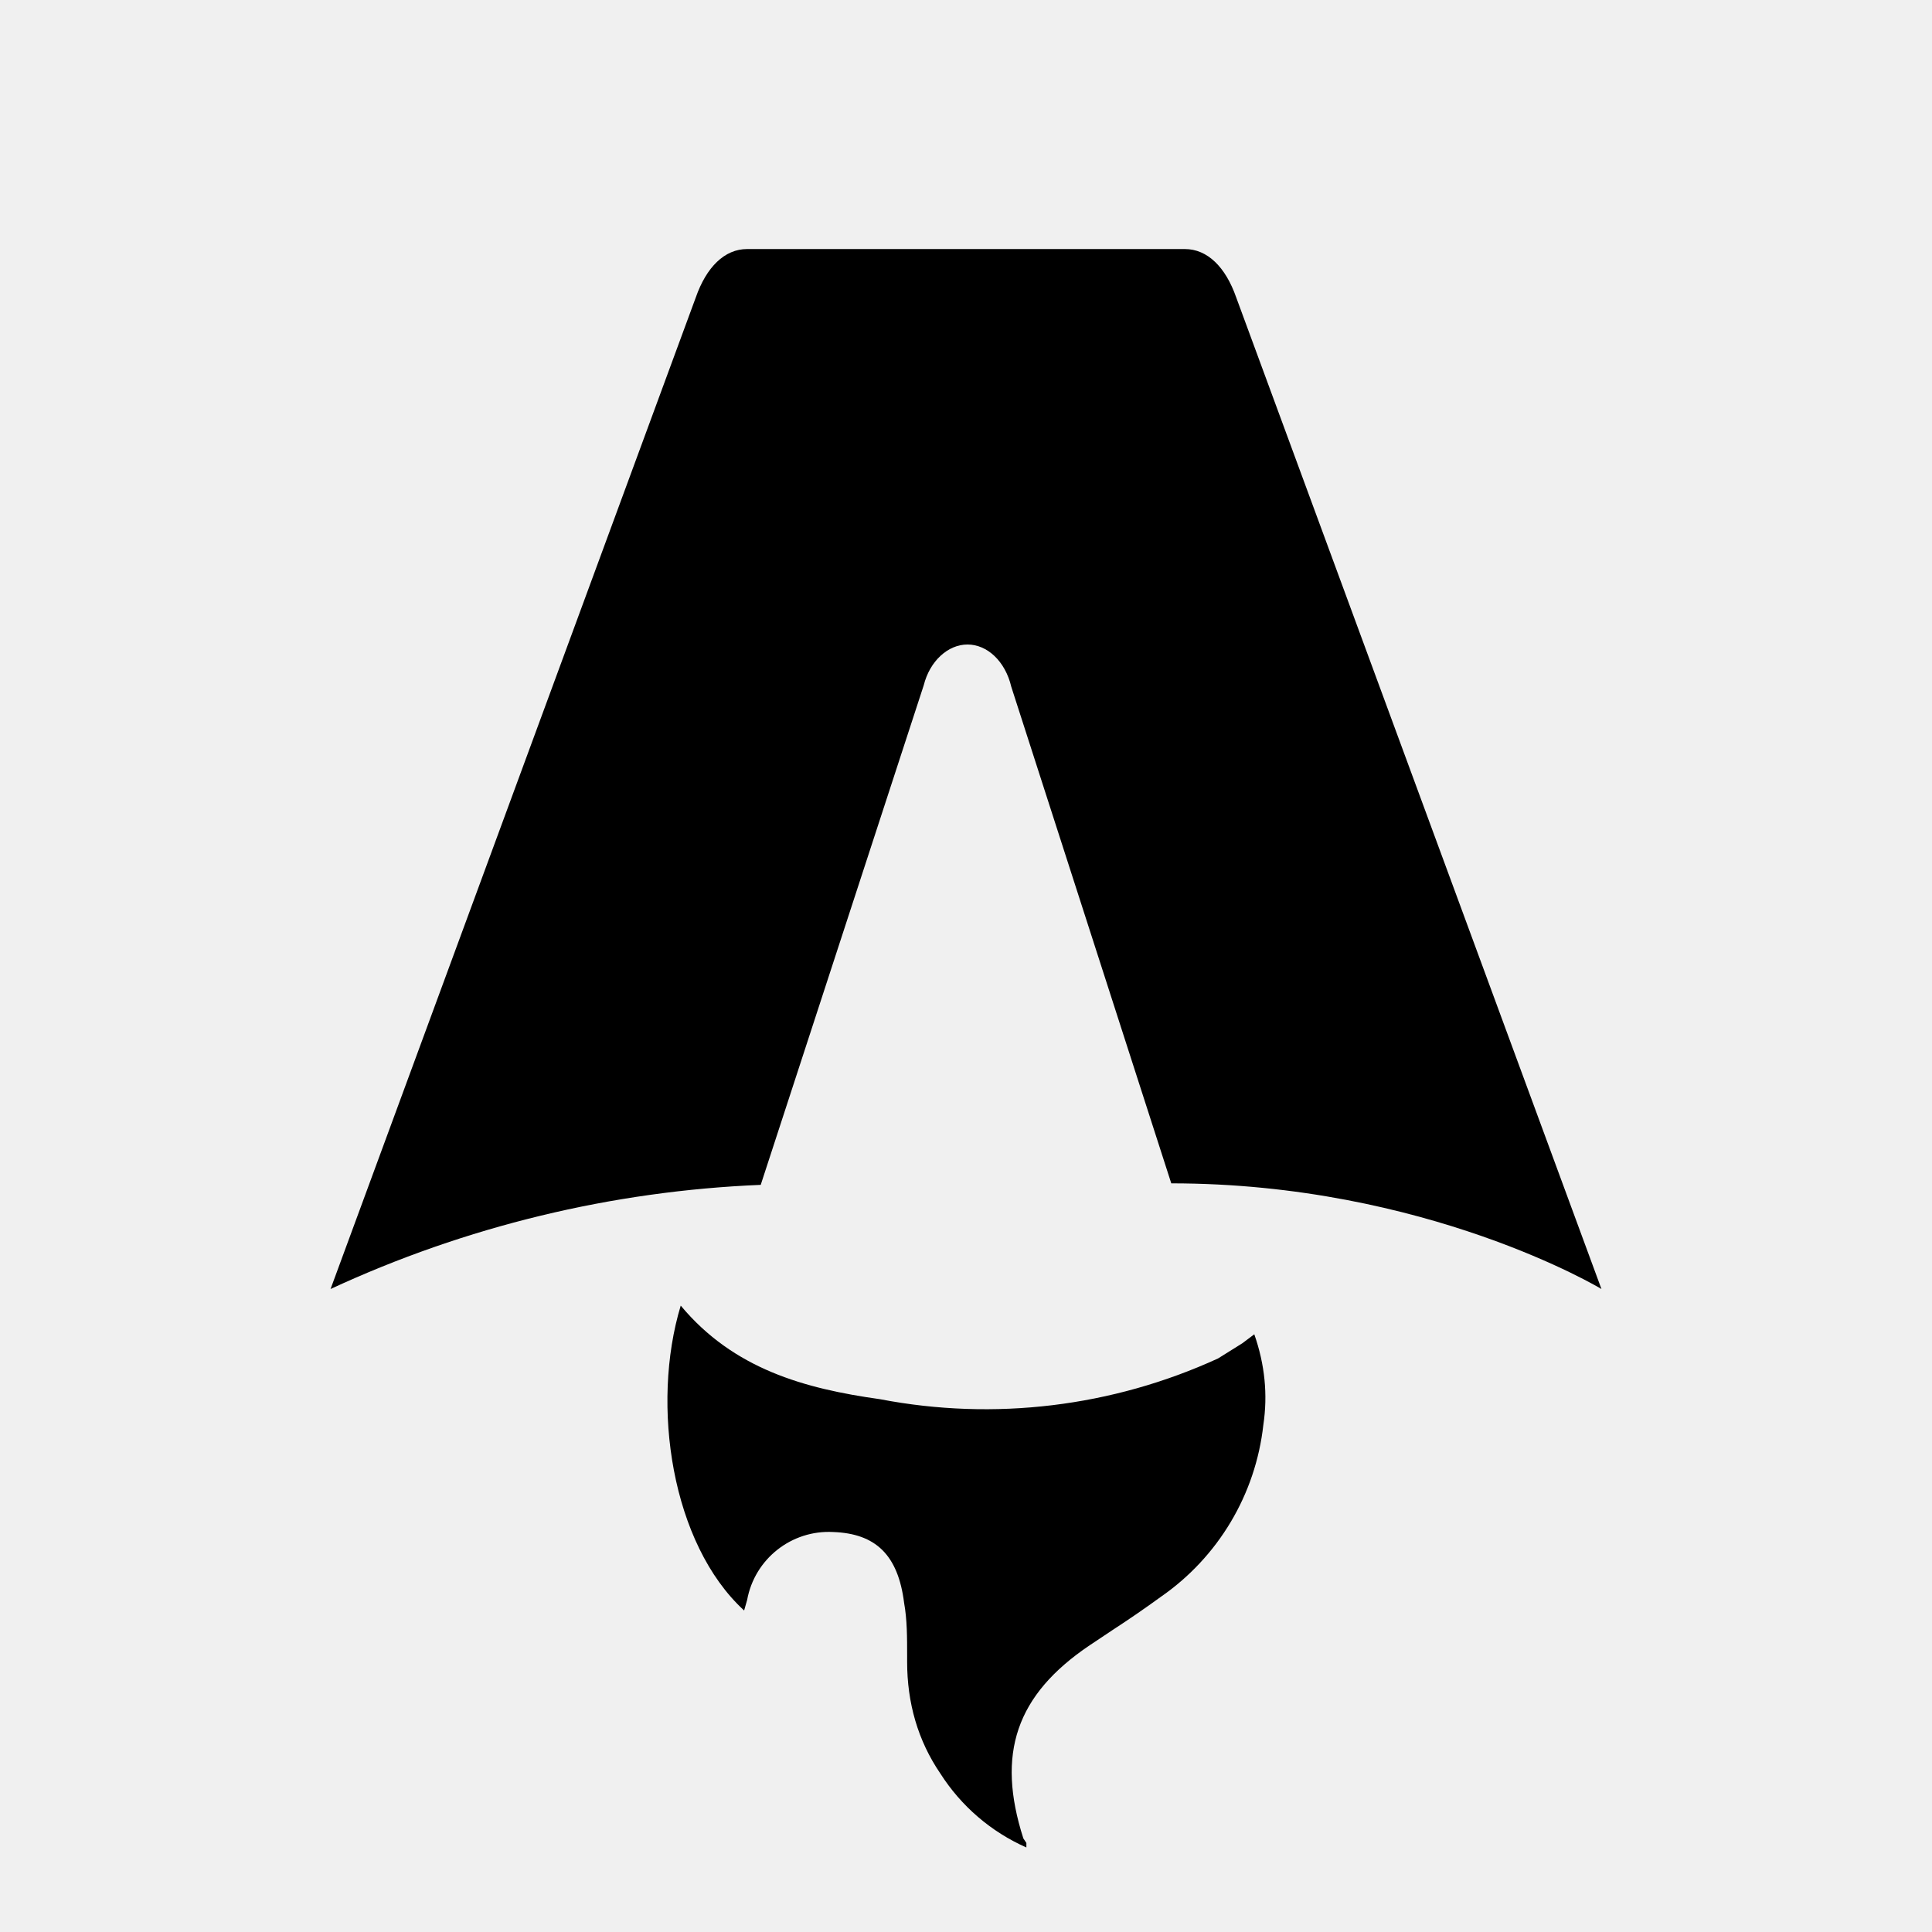
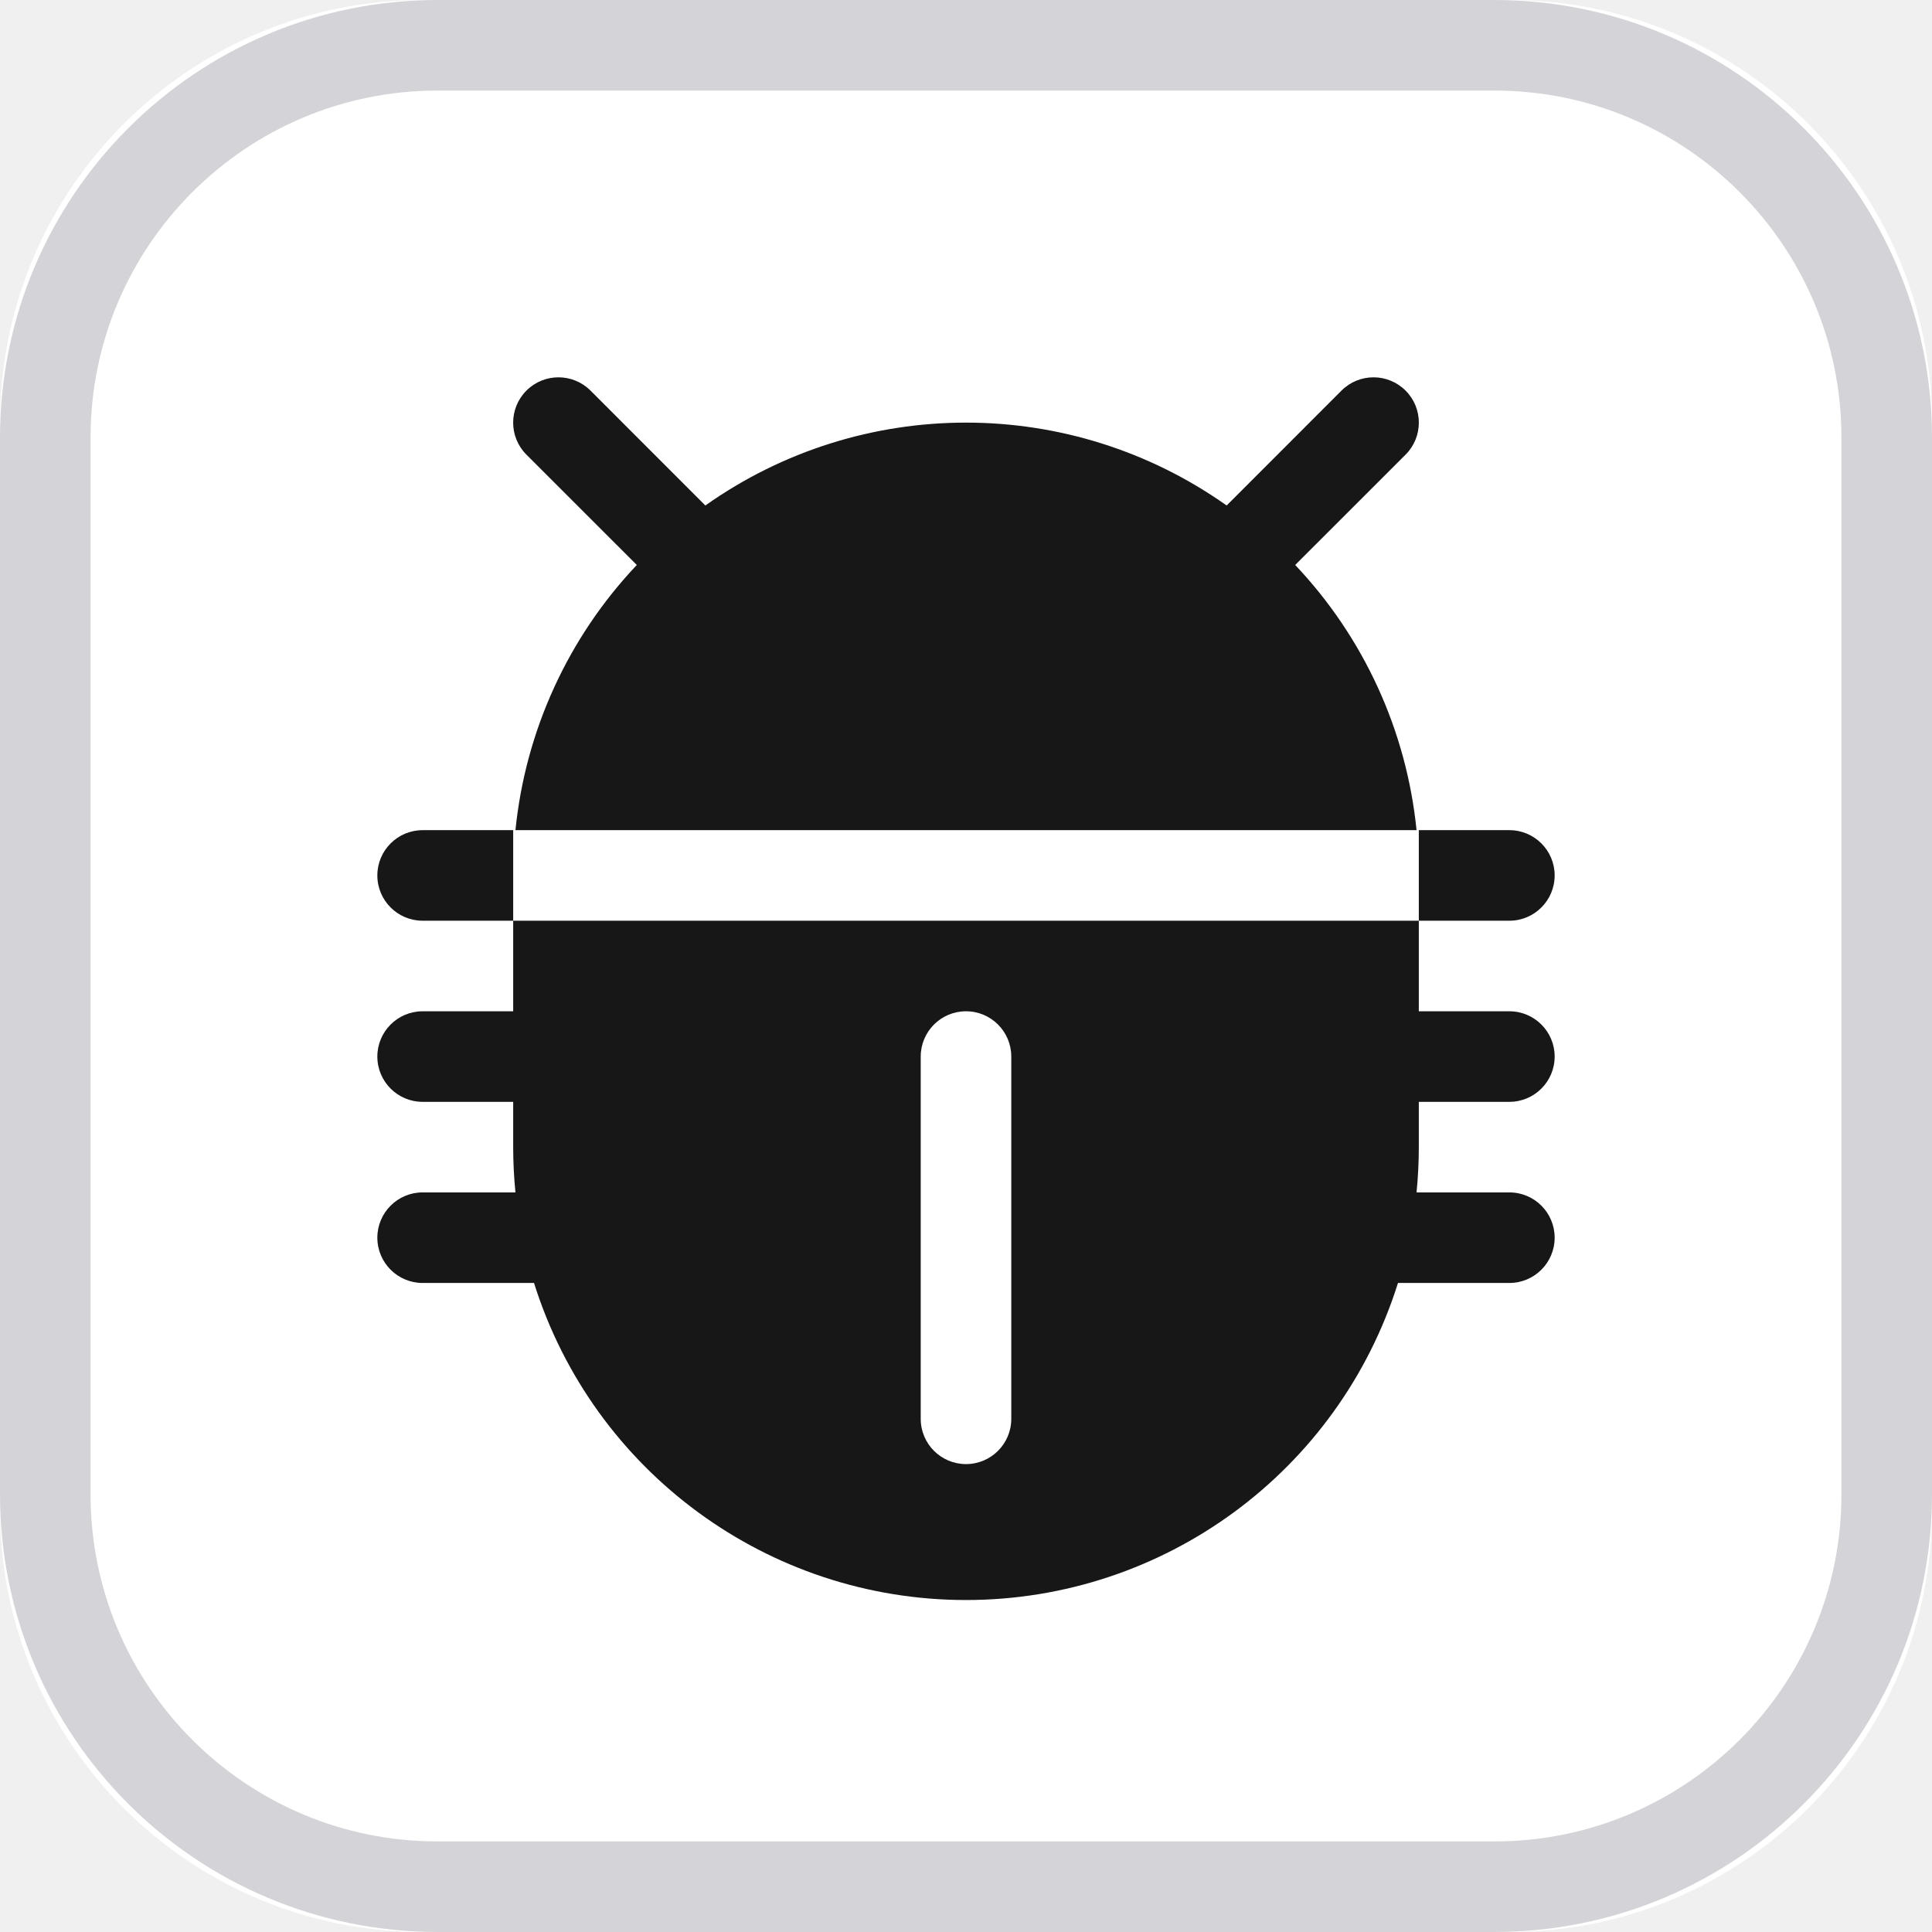
- <svg xmlns="http://www.w3.org/2000/svg" fill="none" viewBox="0 0 128 128">
-   <path d="M50.4 78.5a75.1 75.1 0 0 0-28.5 6.9l24.2-65.7c.7-2 1.9-3.2 3.4-3.2h29c1.5 0 2.7 1.2 3.4 3.2l24.2 65.7s-11.6-7-28.5-7L67 45.5c-.4-1.7-1.6-2.8-2.9-2.8-1.3 0-2.5 1.1-2.9 2.7L50.4 78.5Zm-1.1 28.2Zm-4.2-20.2c-2 6.6-.6 15.8 4.2 20.2a17.5 17.5 0 0 1 .2-.7 5.5 5.5 0 0 1 5.7-4.5c2.8.1 4.3 1.5 4.7 4.7.2 1.1.2 2.3.2 3.5v.4c0 2.7.7 5.2 2.2 7.4a13 13 0 0 0 5.7 4.9v-.3l-.2-.3c-1.8-5.6-.5-9.5 4.4-12.8l1.5-1a73 73 0 0 0 3.2-2.2 16 16 0 0 0 6.8-11.4c.3-2 .1-4-.6-6l-.8.6-1.6 1a37 37 0 0 1-22.4 2.7c-5-.7-9.7-2-13.2-6.2Z" />
-   <style>
-         path { fill: #000; }
-         @media (prefers-color-scheme: dark) {
-             path { fill: #FFF; }
-         }
-     </style>
+ <svg xmlns="http://www.w3.org/2000/svg" viewBox="0 0 32 32">
+   <rect width="32" height="32" rx="7" fill="#ffffff" />
+   <rect x="0.75" y="0.75" width="30.5" height="30.5" rx="6.5" fill="none" stroke="#d4d4d8" stroke-width="1.5" />
+   <g transform="translate(4, 4) scale(0.09375)">
+     <path fill="#171717" d="M224,120H208V104h16a8,8,0,0,1,0,16ZM32,104a8,8,0,0,0,0,16H48V104Zm176,56c0,2.7-.14,5.37-.4,8H224a8,8,0,0,1,0,16H204.32a80,80,0,0,1-152.64,0H32a8,8,0,0,1,0-16H48.4c-.26-2.63-.4-5.3-.4-8v-8H32a8,8,0,0,1,0-16H48V120H208v16h16a8,8,0,0,1,0,16H208Zm-72-16a8,8,0,0,0-16,0v64a8,8,0,0,0,16,0ZM69.84,57.15A79.76,79.76,0,0,0,48.4,104H207.6a79.76,79.76,0,0,0-21.44-46.85l19.5-19.49a8,8,0,0,0-11.32-11.32l-20.29,20.3a79.74,79.74,0,0,0-92.1,0L61.66,26.34A8,8,0,0,0,50.34,37.66Z" />
+   </g>
</svg>
